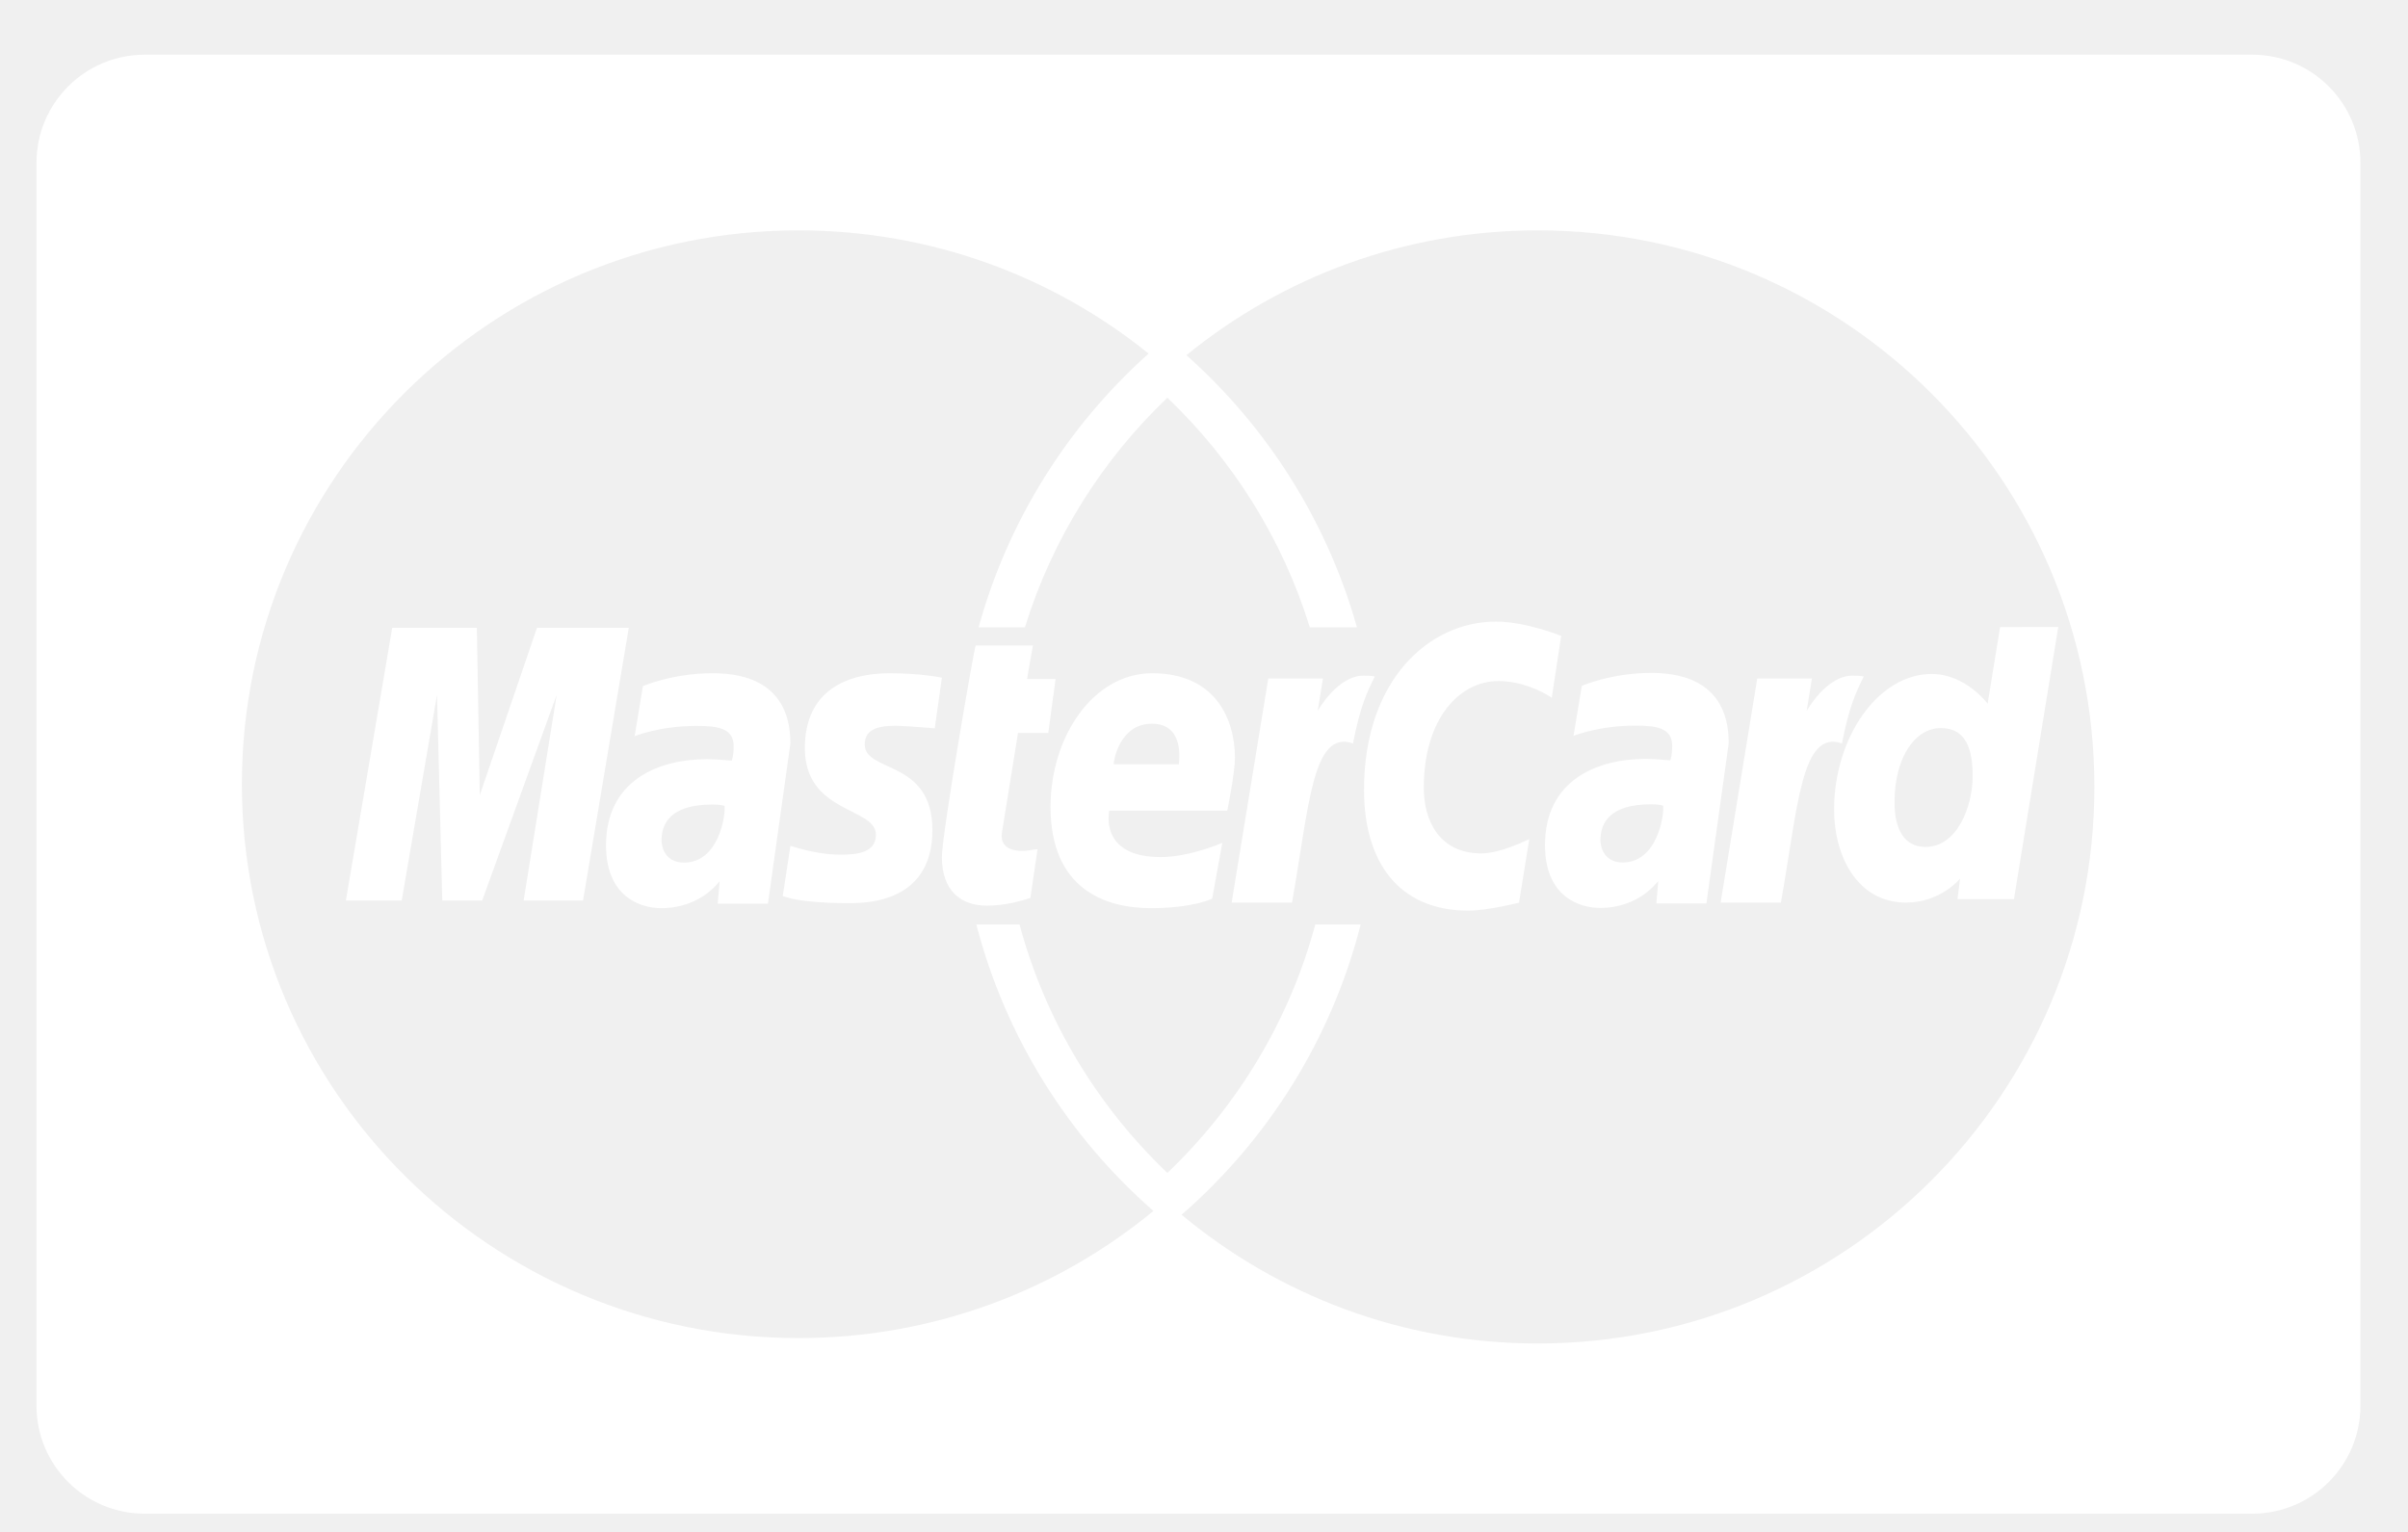
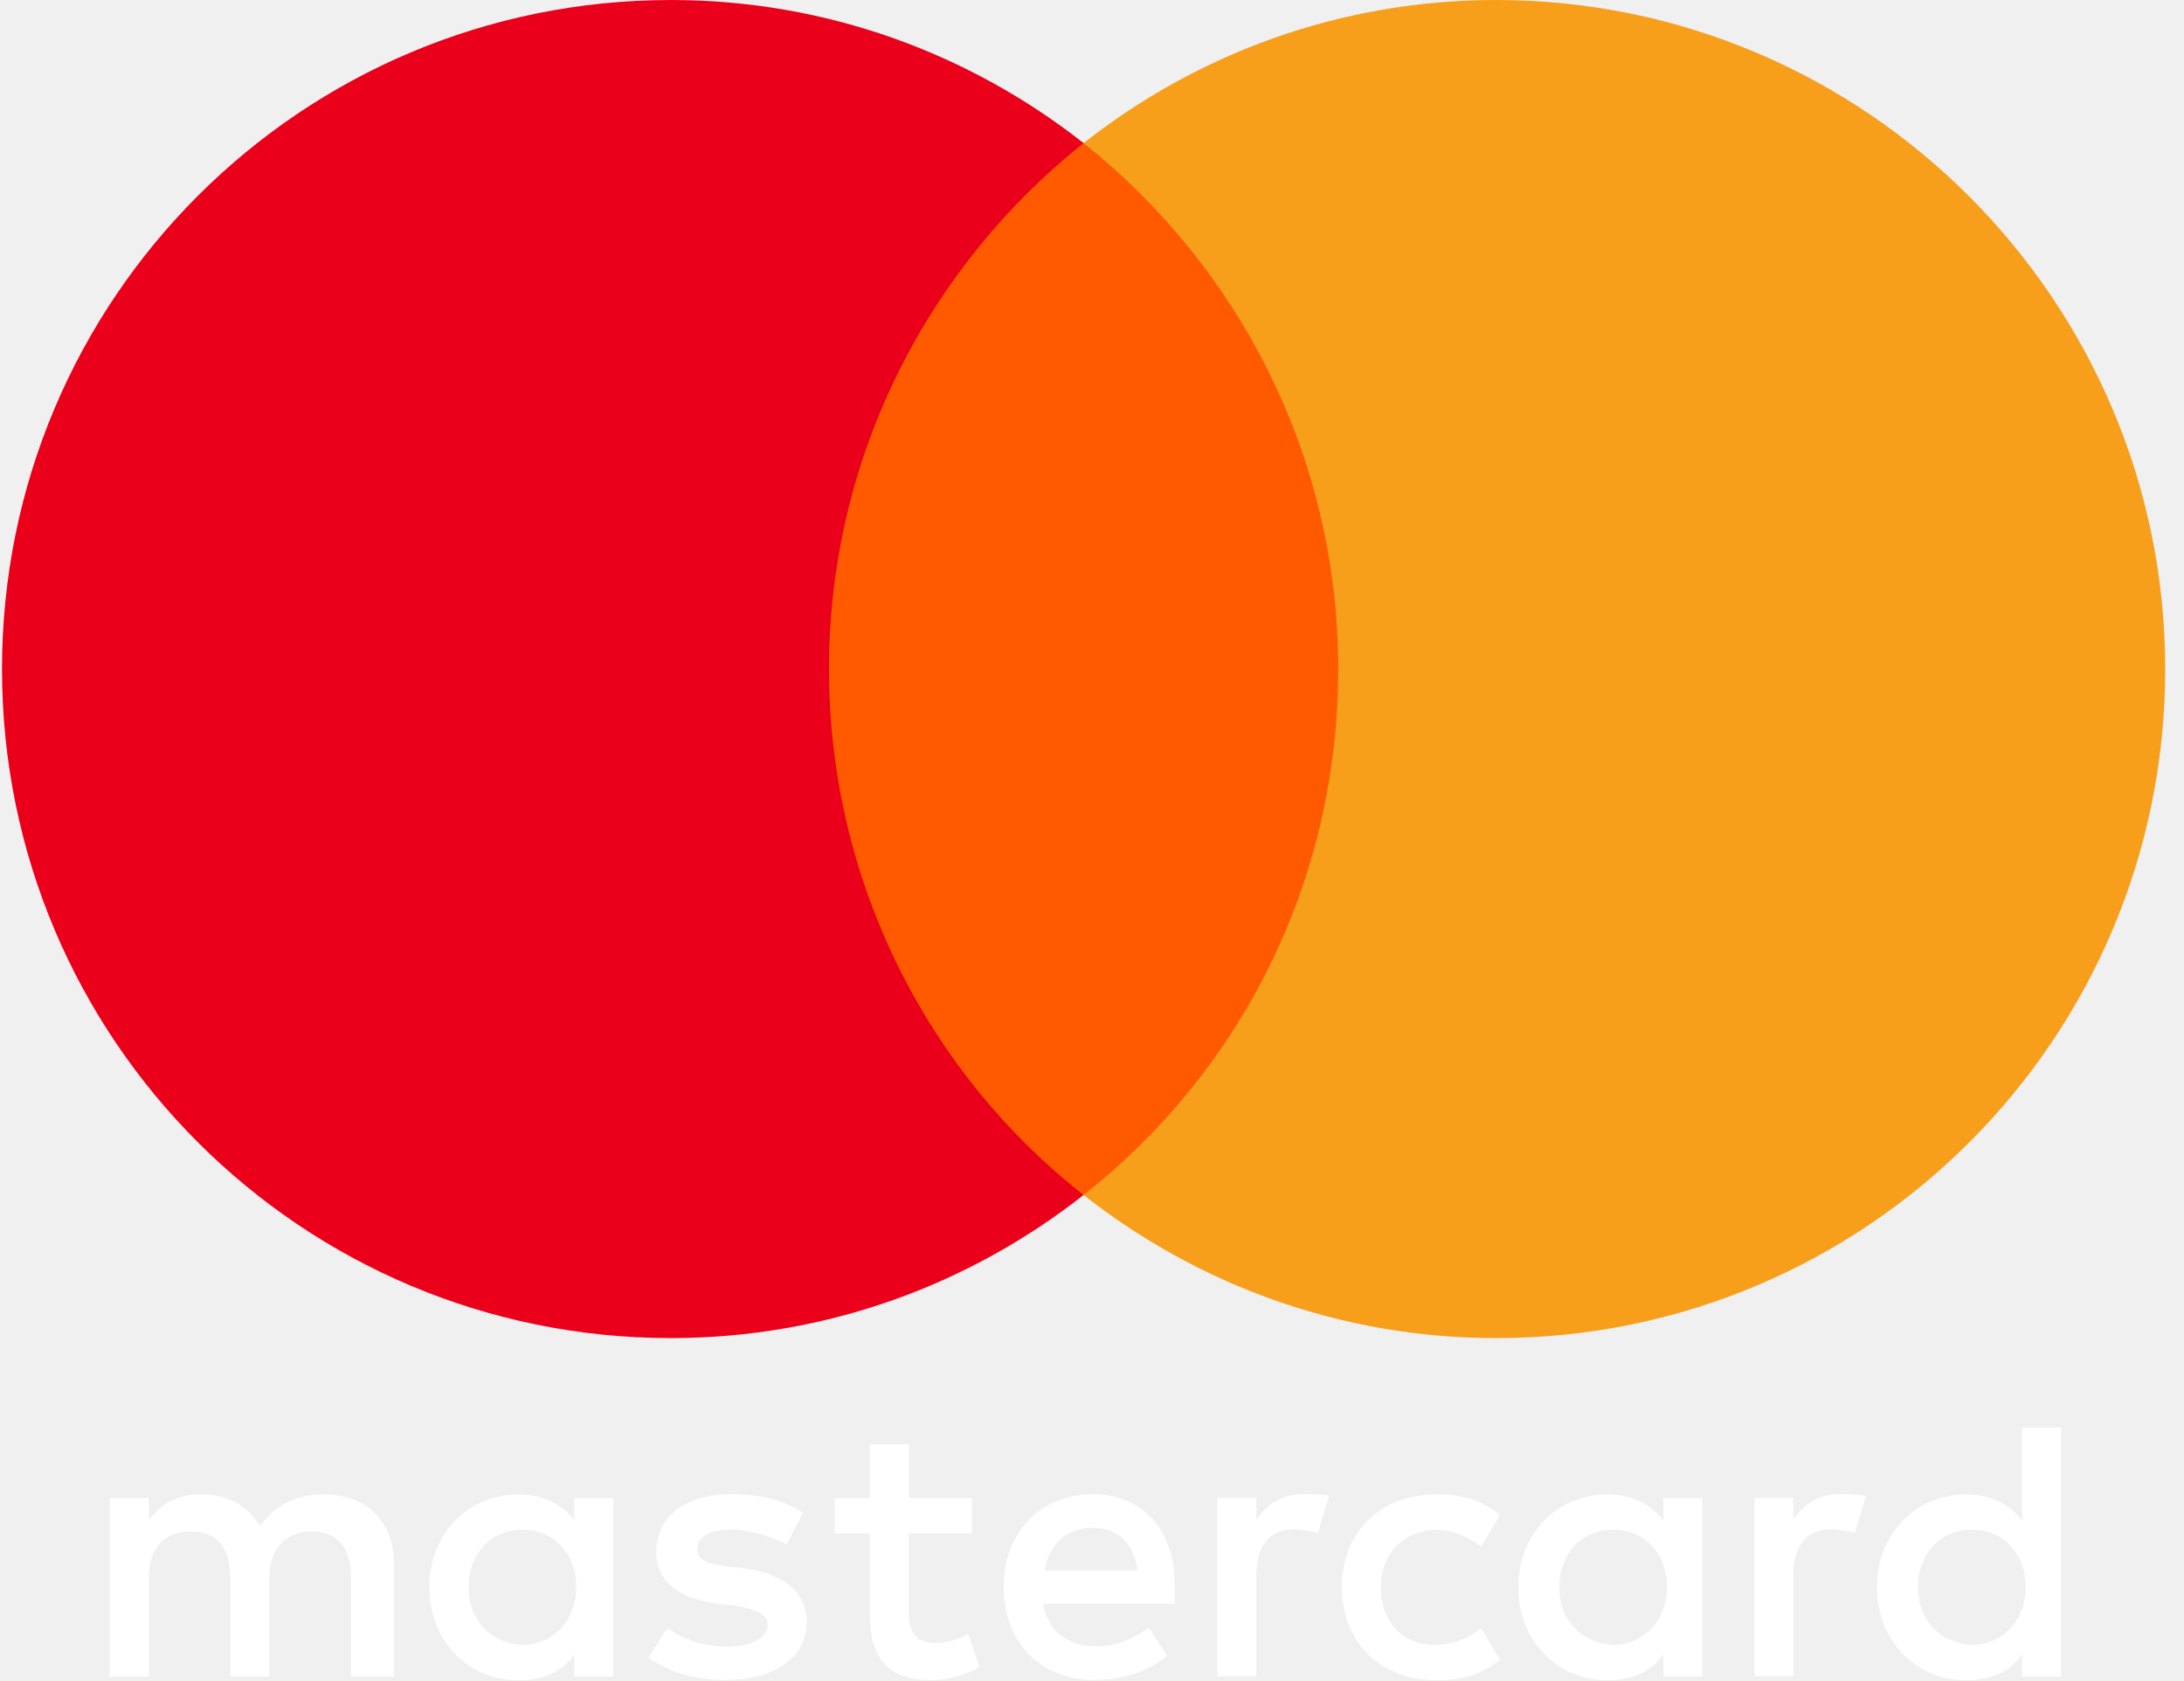
- <svg xmlns="http://www.w3.org/2000/svg" width="33" height="21" viewBox="0 0 33 21" fill="none">
-   <path d="M1.982 0.75C1.164 0.75 0.5 1.414 0.5 2.232V19.269C0.5 20.087 1.164 20.75 1.982 20.75H30.866C31.684 20.75 32.348 20.087 32.348 19.269V2.232C32.348 1.414 31.684 0.75 30.866 0.75H1.982L1.982 0.75ZM10.943 3.158C12.761 3.158 14.431 3.79 15.741 4.847C14.639 5.833 13.816 7.13 13.411 8.599H14.046C14.421 7.387 15.101 6.308 15.998 5.452C16.895 6.308 17.575 7.387 17.95 8.599H18.596C18.184 7.137 17.361 5.849 16.259 4.869C17.572 3.799 19.248 3.158 21.074 3.158C25.287 3.158 28.702 6.574 28.702 10.787C28.702 15.001 25.287 18.417 21.074 18.417C19.218 18.417 17.516 17.754 16.193 16.652C17.376 15.623 18.248 14.243 18.647 12.673H18.025C17.671 13.991 16.958 15.162 15.998 16.079C15.038 15.162 14.326 13.991 13.972 12.673H13.38C13.781 14.22 14.642 15.581 15.807 16.6C14.487 17.689 12.792 18.343 10.943 18.343C6.73 18.343 3.315 14.944 3.315 10.75C3.315 6.557 6.73 3.158 10.943 3.158ZM20.501 8.521C19.585 8.521 18.693 9.322 18.693 10.827C18.693 11.825 19.175 12.483 20.122 12.483C20.39 12.483 20.817 12.374 20.817 12.374L20.958 11.502C20.958 11.502 20.569 11.699 20.301 11.699C19.738 11.699 19.512 11.266 19.512 10.8C19.512 9.856 19.997 9.336 20.536 9.336C20.941 9.336 21.266 9.565 21.266 9.565L21.395 8.717C21.395 8.717 20.914 8.521 20.501 8.521ZM28.207 8.595L27.41 8.597L27.239 9.646C27.239 9.646 26.939 9.239 26.471 9.239C25.742 9.239 25.135 10.104 25.135 11.1C25.135 11.742 25.458 12.373 26.12 12.373C26.597 12.373 26.861 12.045 26.861 12.045L26.826 12.325H27.6L28.207 8.595ZM5.375 8.606L4.74 12.345H5.505L5.989 9.525L6.061 12.345H6.608L7.629 9.525L7.176 12.345H7.99L8.617 8.606H7.359L6.575 10.9L6.535 8.606H5.375L5.375 8.606ZM13.371 8.849C13.353 8.866 12.908 11.435 12.908 11.748C12.908 12.211 13.168 12.418 13.533 12.415C13.795 12.412 13.997 12.347 14.091 12.319C14.101 12.316 14.12 12.311 14.12 12.311L14.219 11.642C14.165 11.642 14.086 11.665 14.017 11.665C13.744 11.665 13.714 11.52 13.731 11.412L13.951 10.048H14.366L14.466 9.308H14.075L14.155 8.849H13.371ZM22.621 9.225C22.087 9.225 21.678 9.401 21.678 9.401L21.564 10.088C21.564 10.088 21.902 9.947 22.413 9.947C22.703 9.947 22.916 9.98 22.916 10.222C22.916 10.369 22.89 10.423 22.89 10.423C22.89 10.423 22.661 10.403 22.555 10.403C21.881 10.403 21.173 10.698 21.173 11.586C21.173 12.286 21.638 12.446 21.926 12.446C22.475 12.446 22.712 12.081 22.725 12.08L22.699 12.385H23.385L23.691 10.187C23.691 9.255 22.897 9.225 22.621 9.225V9.225ZM9.758 9.229C9.222 9.229 8.811 9.405 8.811 9.405L8.697 10.092C8.697 10.092 9.036 9.951 9.549 9.951C9.84 9.951 10.054 9.985 10.054 10.226C10.054 10.373 10.028 10.427 10.028 10.427C10.028 10.427 9.798 10.407 9.691 10.407C9.015 10.407 8.305 10.702 8.305 11.589C8.305 12.289 8.771 12.449 9.059 12.449C9.611 12.449 9.849 12.084 9.862 12.083L9.836 12.388H10.524L10.832 10.191C10.832 9.259 10.035 9.229 9.758 9.229V9.229ZM12.19 9.229C11.615 9.229 11.03 9.461 11.03 10.255C11.03 11.154 12.004 11.063 12.004 11.442C12.004 11.695 11.732 11.716 11.523 11.716C11.159 11.716 10.833 11.59 10.832 11.596L10.727 12.283C10.746 12.289 10.948 12.38 11.601 12.38C11.777 12.38 12.778 12.424 12.778 11.38C12.778 10.405 11.851 10.598 11.851 10.206C11.851 10.011 12.002 9.949 12.278 9.949C12.388 9.949 12.81 9.984 12.81 9.984L12.908 9.29C12.908 9.291 12.635 9.229 12.19 9.229ZM15.789 9.229C14.989 9.229 14.397 10.089 14.397 11.061C14.397 12.183 15.139 12.449 15.771 12.449C16.355 12.449 16.612 12.319 16.612 12.319L16.751 11.554C16.751 11.554 16.308 11.749 15.906 11.749C15.052 11.749 15.202 11.113 15.202 11.113H16.819C16.819 11.113 16.924 10.599 16.924 10.389C16.924 9.866 16.663 9.229 15.789 9.229ZM18.686 9.262C18.326 9.262 18.058 9.746 18.058 9.746L18.13 9.301H17.381L16.879 12.373H17.706C17.94 11.061 17.983 9.996 18.542 10.191C18.64 9.684 18.735 9.487 18.841 9.273C18.841 9.273 18.791 9.262 18.686 9.262ZM25.387 9.262C25.027 9.262 24.759 9.746 24.759 9.746L24.831 9.301H24.082L23.58 12.373H24.406C24.64 11.061 24.684 9.996 25.243 10.191C25.341 9.684 25.436 9.487 25.542 9.273C25.542 9.273 25.492 9.262 25.387 9.262ZM15.785 9.921C16.239 9.921 16.156 10.434 16.156 10.476H15.262C15.262 10.423 15.346 9.921 15.785 9.921ZM26.596 9.981C26.885 9.981 27.034 10.176 27.034 10.636C27.034 11.053 26.824 11.61 26.388 11.61C26.099 11.61 25.963 11.372 25.963 10.997C25.963 10.385 26.243 9.981 26.596 9.981ZM22.622 11.026C22.74 11.026 22.765 11.038 22.785 11.043C22.782 11.043 22.781 11.043 22.793 11.045C22.807 11.182 22.71 11.823 22.238 11.823C21.995 11.823 21.933 11.63 21.933 11.516C21.933 11.293 22.048 11.026 22.622 11.026ZM9.759 11.029C9.893 11.029 9.908 11.044 9.93 11.048C9.945 11.185 9.847 11.825 9.374 11.825C9.13 11.825 9.066 11.633 9.066 11.519C9.066 11.296 9.183 11.029 9.759 11.029Z" fill="white" />
+ <svg xmlns="http://www.w3.org/2000/svg" width="104" height="80" viewBox="0 0 104 80" fill="none">
+   <g clip-path="url(#clip0_151_36)">
+     <path d="M18.765 79.825V74.516C18.765 72.484 17.528 71.155 15.404 71.155C14.342 71.155 13.188 71.505 12.394 72.66C11.775 71.691 10.889 71.155 9.559 71.155C8.672 71.155 7.786 71.423 7.085 72.392V71.33H5.229V79.825H7.085V75.134C7.085 73.629 7.878 72.918 9.115 72.918C10.353 72.918 10.971 73.711 10.971 75.134V79.825H12.827V75.134C12.827 73.629 13.713 72.918 14.858 72.918C16.095 72.918 16.713 73.711 16.713 75.134V79.825H18.765ZM46.291 71.33H43.28V68.763H41.425V71.33H39.744V73.01H41.425V76.907C41.425 78.856 42.219 80 44.342 80C45.136 80 46.023 79.732 46.641 79.381L46.105 77.784C45.569 78.134 44.95 78.227 44.507 78.227C43.621 78.227 43.27 77.691 43.27 76.814V73.01H46.28V71.33H46.291ZM62.043 71.144C60.981 71.144 60.27 71.68 59.827 72.381V71.32H57.971V79.814H59.827V75.031C59.827 73.619 60.445 72.814 61.6 72.814C61.95 72.814 62.394 72.907 62.755 72.99L63.291 71.216C62.92 71.144 62.394 71.144 62.043 71.144ZM38.239 72.031C37.353 71.412 36.115 71.144 34.786 71.144C32.662 71.144 31.25 72.206 31.25 73.887C31.25 75.299 32.311 76.103 34.167 76.361L35.054 76.454C36.023 76.629 36.559 76.897 36.559 77.34C36.559 77.959 35.847 78.402 34.61 78.402C33.373 78.402 32.394 77.959 31.775 77.516L30.889 78.928C31.858 79.639 33.188 79.99 34.517 79.99C36.992 79.99 38.414 78.835 38.414 77.247C38.414 75.742 37.26 74.948 35.497 74.68L34.61 74.588C33.816 74.495 33.198 74.32 33.198 73.794C33.198 73.175 33.816 72.825 34.796 72.825C35.858 72.825 36.92 73.268 37.456 73.536L38.239 72.031ZM87.61 71.144C86.549 71.144 85.837 71.68 85.394 72.381V71.32H83.538V79.814H85.394V75.031C85.394 73.619 86.012 72.814 87.167 72.814C87.517 72.814 87.961 72.907 88.322 72.99L88.858 71.237C88.497 71.144 87.971 71.144 87.61 71.144ZM63.899 75.577C63.899 78.144 65.672 80 68.415 80C69.652 80 70.538 79.732 71.425 79.031L70.538 77.526C69.827 78.062 69.126 78.32 68.322 78.32C66.817 78.32 65.755 77.258 65.755 75.577C65.755 73.979 66.817 72.918 68.322 72.835C69.115 72.835 69.827 73.103 70.538 73.629L71.425 72.124C70.538 71.412 69.652 71.155 68.415 71.155C65.672 71.144 63.899 73.01 63.899 75.577ZM81.064 75.577V71.33H79.208V72.392C78.59 71.598 77.703 71.155 76.549 71.155C74.157 71.155 72.301 73.01 72.301 75.577C72.301 78.144 74.157 80 76.549 80C77.786 80 78.672 79.557 79.208 78.763V79.825H81.064V75.577ZM74.249 75.577C74.249 74.072 75.219 72.835 76.817 72.835C78.322 72.835 79.383 73.99 79.383 75.577C79.383 77.082 78.322 78.32 76.817 78.32C75.229 78.227 74.249 77.072 74.249 75.577ZM52.043 71.144C49.569 71.144 47.796 72.918 47.796 75.567C47.796 78.227 49.569 79.99 52.136 79.99C53.373 79.99 54.61 79.639 55.59 78.835L54.703 77.505C53.992 78.041 53.105 78.392 52.229 78.392C51.074 78.392 49.93 77.856 49.662 76.361H55.94C55.94 76.093 55.94 75.918 55.94 75.65C56.023 72.918 54.425 71.144 52.043 71.144ZM52.043 72.742C53.198 72.742 53.992 73.454 54.167 74.773H49.744C49.92 73.629 50.713 72.742 52.043 72.742ZM98.146 75.577V67.969H96.291V72.392C95.672 71.598 94.786 71.155 93.631 71.155C91.239 71.155 89.383 73.01 89.383 75.577C89.383 78.144 91.239 80 93.631 80C94.868 80 95.755 79.557 96.291 78.763V79.825H98.146V75.577ZM91.332 75.577C91.332 74.072 92.301 72.835 93.899 72.835C95.404 72.835 96.466 73.99 96.466 75.577C96.466 77.082 95.404 78.32 93.899 78.32C92.301 78.227 91.332 77.072 91.332 75.577ZM29.208 75.577V71.33H27.353V72.392C26.734 71.598 25.847 71.155 24.693 71.155C22.301 71.155 20.445 73.01 20.445 75.577C20.445 78.144 22.301 80 24.693 80C25.93 80 26.817 79.557 27.353 78.763V79.825H29.208V75.577ZM22.311 75.577C22.311 74.072 23.28 72.835 24.878 72.835C26.384 72.835 27.445 73.99 27.445 75.577C27.445 77.082 26.384 78.32 24.878 78.32C23.28 78.227 22.311 77.072 22.311 75.577Z" fill="white" />
+     <path d="M65.497 6.814H37.621V56.897H65.497V6.814Z" fill="#FF5A00" />
+     <path d="M39.476 31.856C39.476 21.68 44.26 12.649 51.6 6.814C46.198 2.567 39.383 0 31.951 0C14.342 0 0.095 14.247 0.095 31.856C0.095 49.464 14.342 63.711 31.951 63.711C39.383 63.711 46.198 61.144 51.6 56.897C44.249 51.144 39.476 42.031 39.476 31.856Z" fill="#EB001B" />
+     <path d="M103.105 31.856C103.105 49.464 88.858 63.711 71.249 63.711C63.816 63.711 57.002 61.144 51.6 56.897C59.033 51.052 63.724 42.031 63.724 31.856C63.724 21.68 58.94 12.649 51.6 6.814C56.992 2.567 63.806 0 71.239 0C88.858 0 103.105 14.34 103.105 31.856Z" fill="#F79E1B" />
+   </g>
+   <defs>
+     <clipPath id="clip0_151_36">
+       <rect width="103.01" height="80" fill="white" transform="translate(0.0948486)" />
+     </clipPath>
+   </defs>
</svg>
